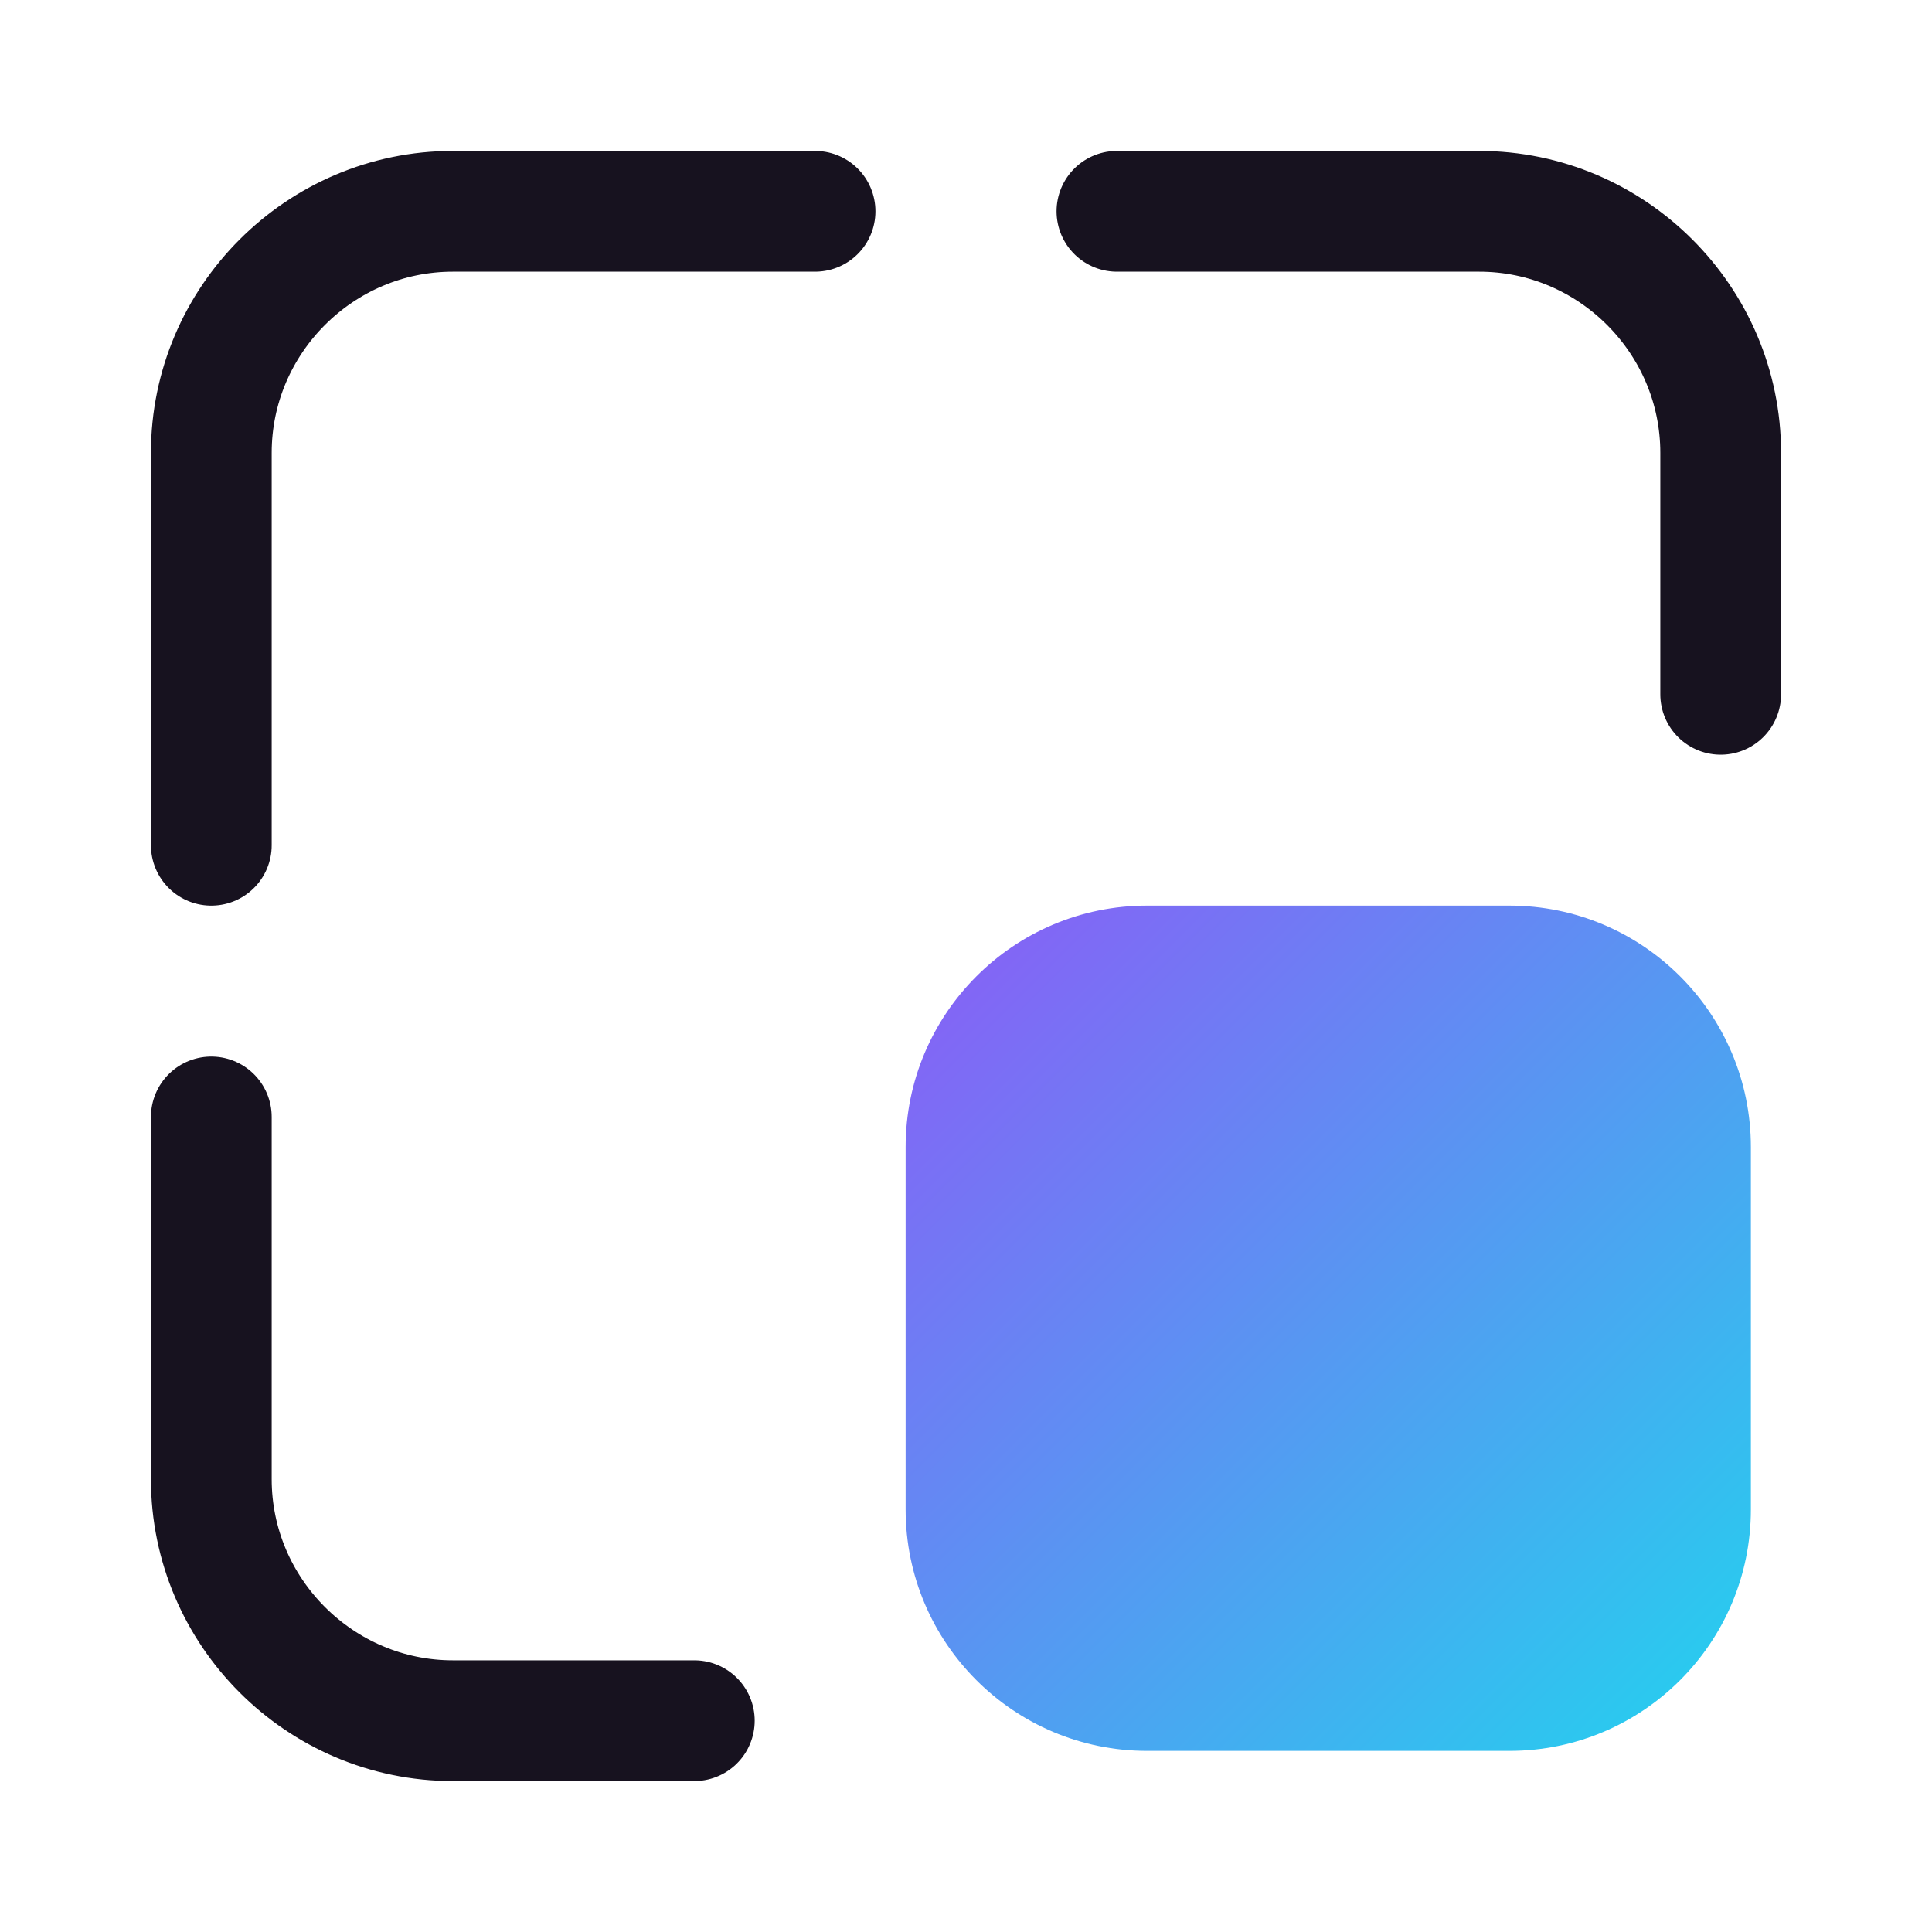
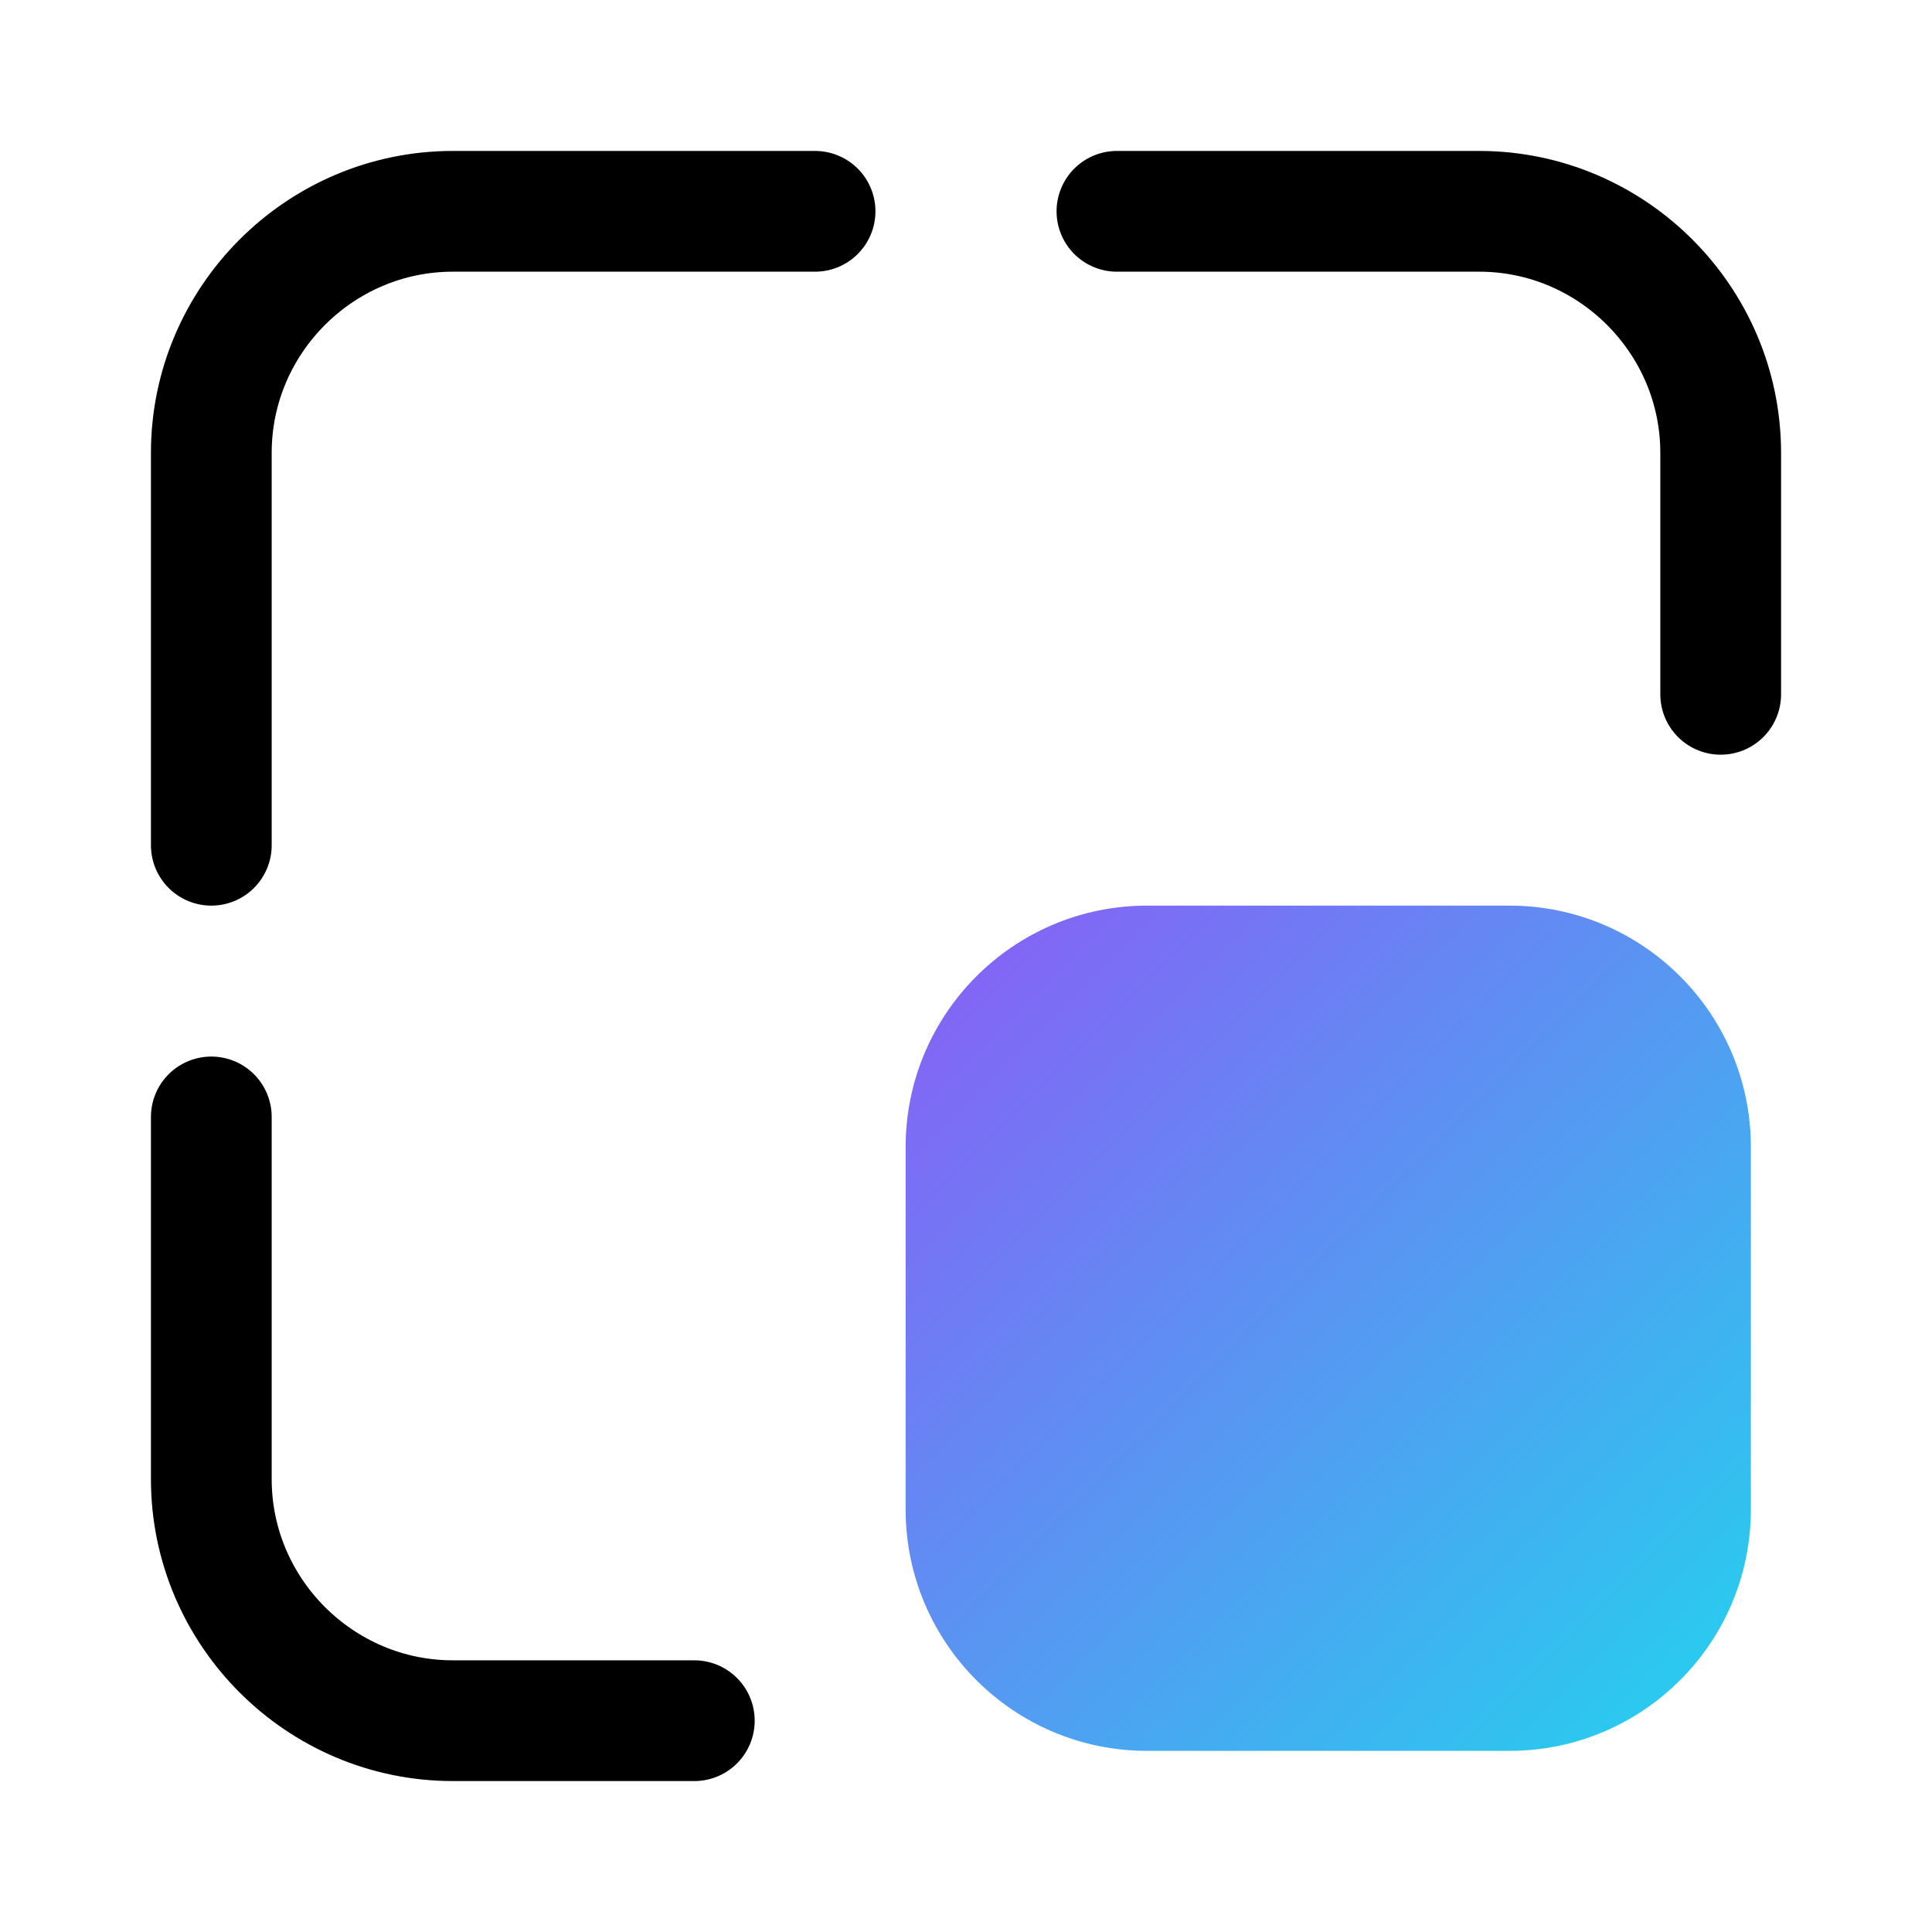
<svg xmlns="http://www.w3.org/2000/svg" viewBox="0 0 64 64">
  <defs>
    <linearGradient id="target" x1="30" y1="30" x2="58" y2="58" gradientUnits="userSpaceOnUse">
      <stop stop-color="#8b5cf6" />
      <stop offset="1" stop-color="#22d3ee" />
    </linearGradient>
  </defs>
-   <style>
-     .viewport { stroke: #17121f; }
-     @media (prefers-color-scheme: dark) {
-       .viewport { stroke: #f5f3ff; }
-     }
-   </style>
-   <path class="viewport" d="M7 28V15C7 10.6 10.6 7 15 7H27M37 7H49C53.4 7 57 10.6 57 15V23M7 37V49C7 53.4 10.6 57 15 57H23" fill="none" stroke-linecap="round" stroke-width="4" />
+   <path d="M7 28V15C7 10.6 10.6 7 15 7H27M37 7H49C53.4 7 57 10.6 57 15V23M7 37V49C7 53.4 10.6 57 15 57H23" fill="none" stroke="currentColor" stroke-linecap="round" stroke-width="4" />
  <rect x="30" y="30" width="28" height="28" rx="8" fill="url(#target)" />
</svg>
